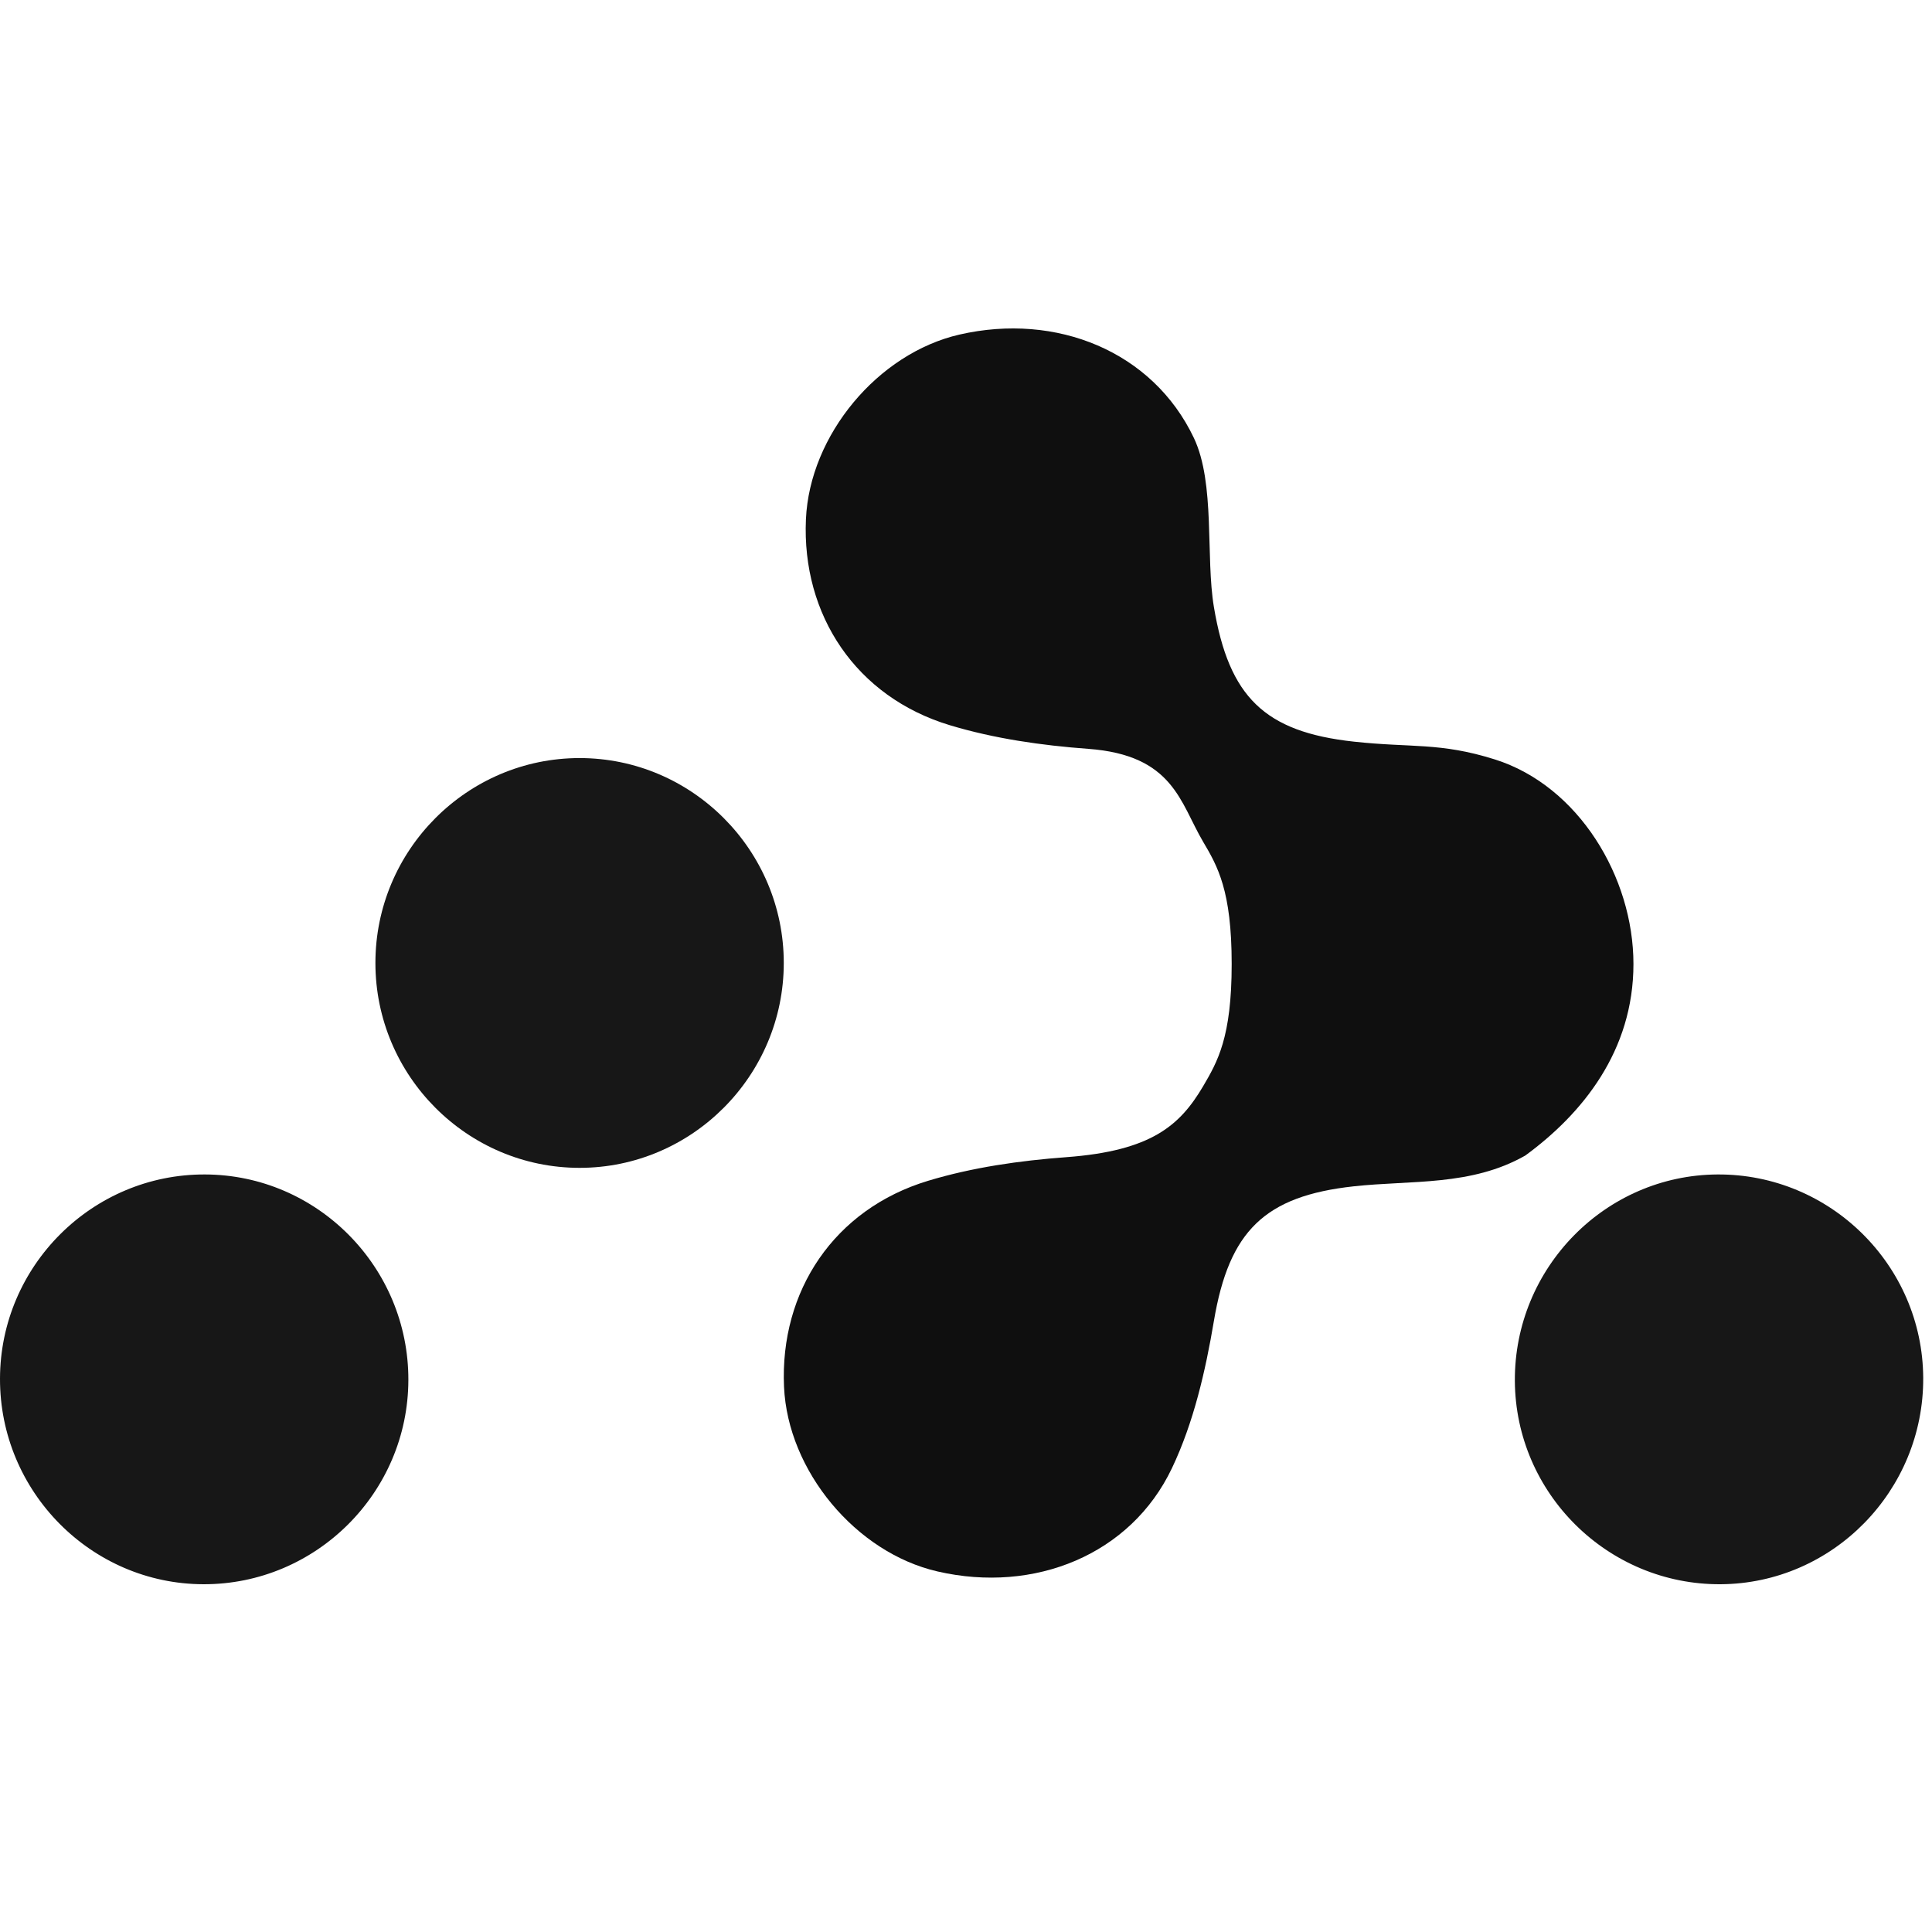
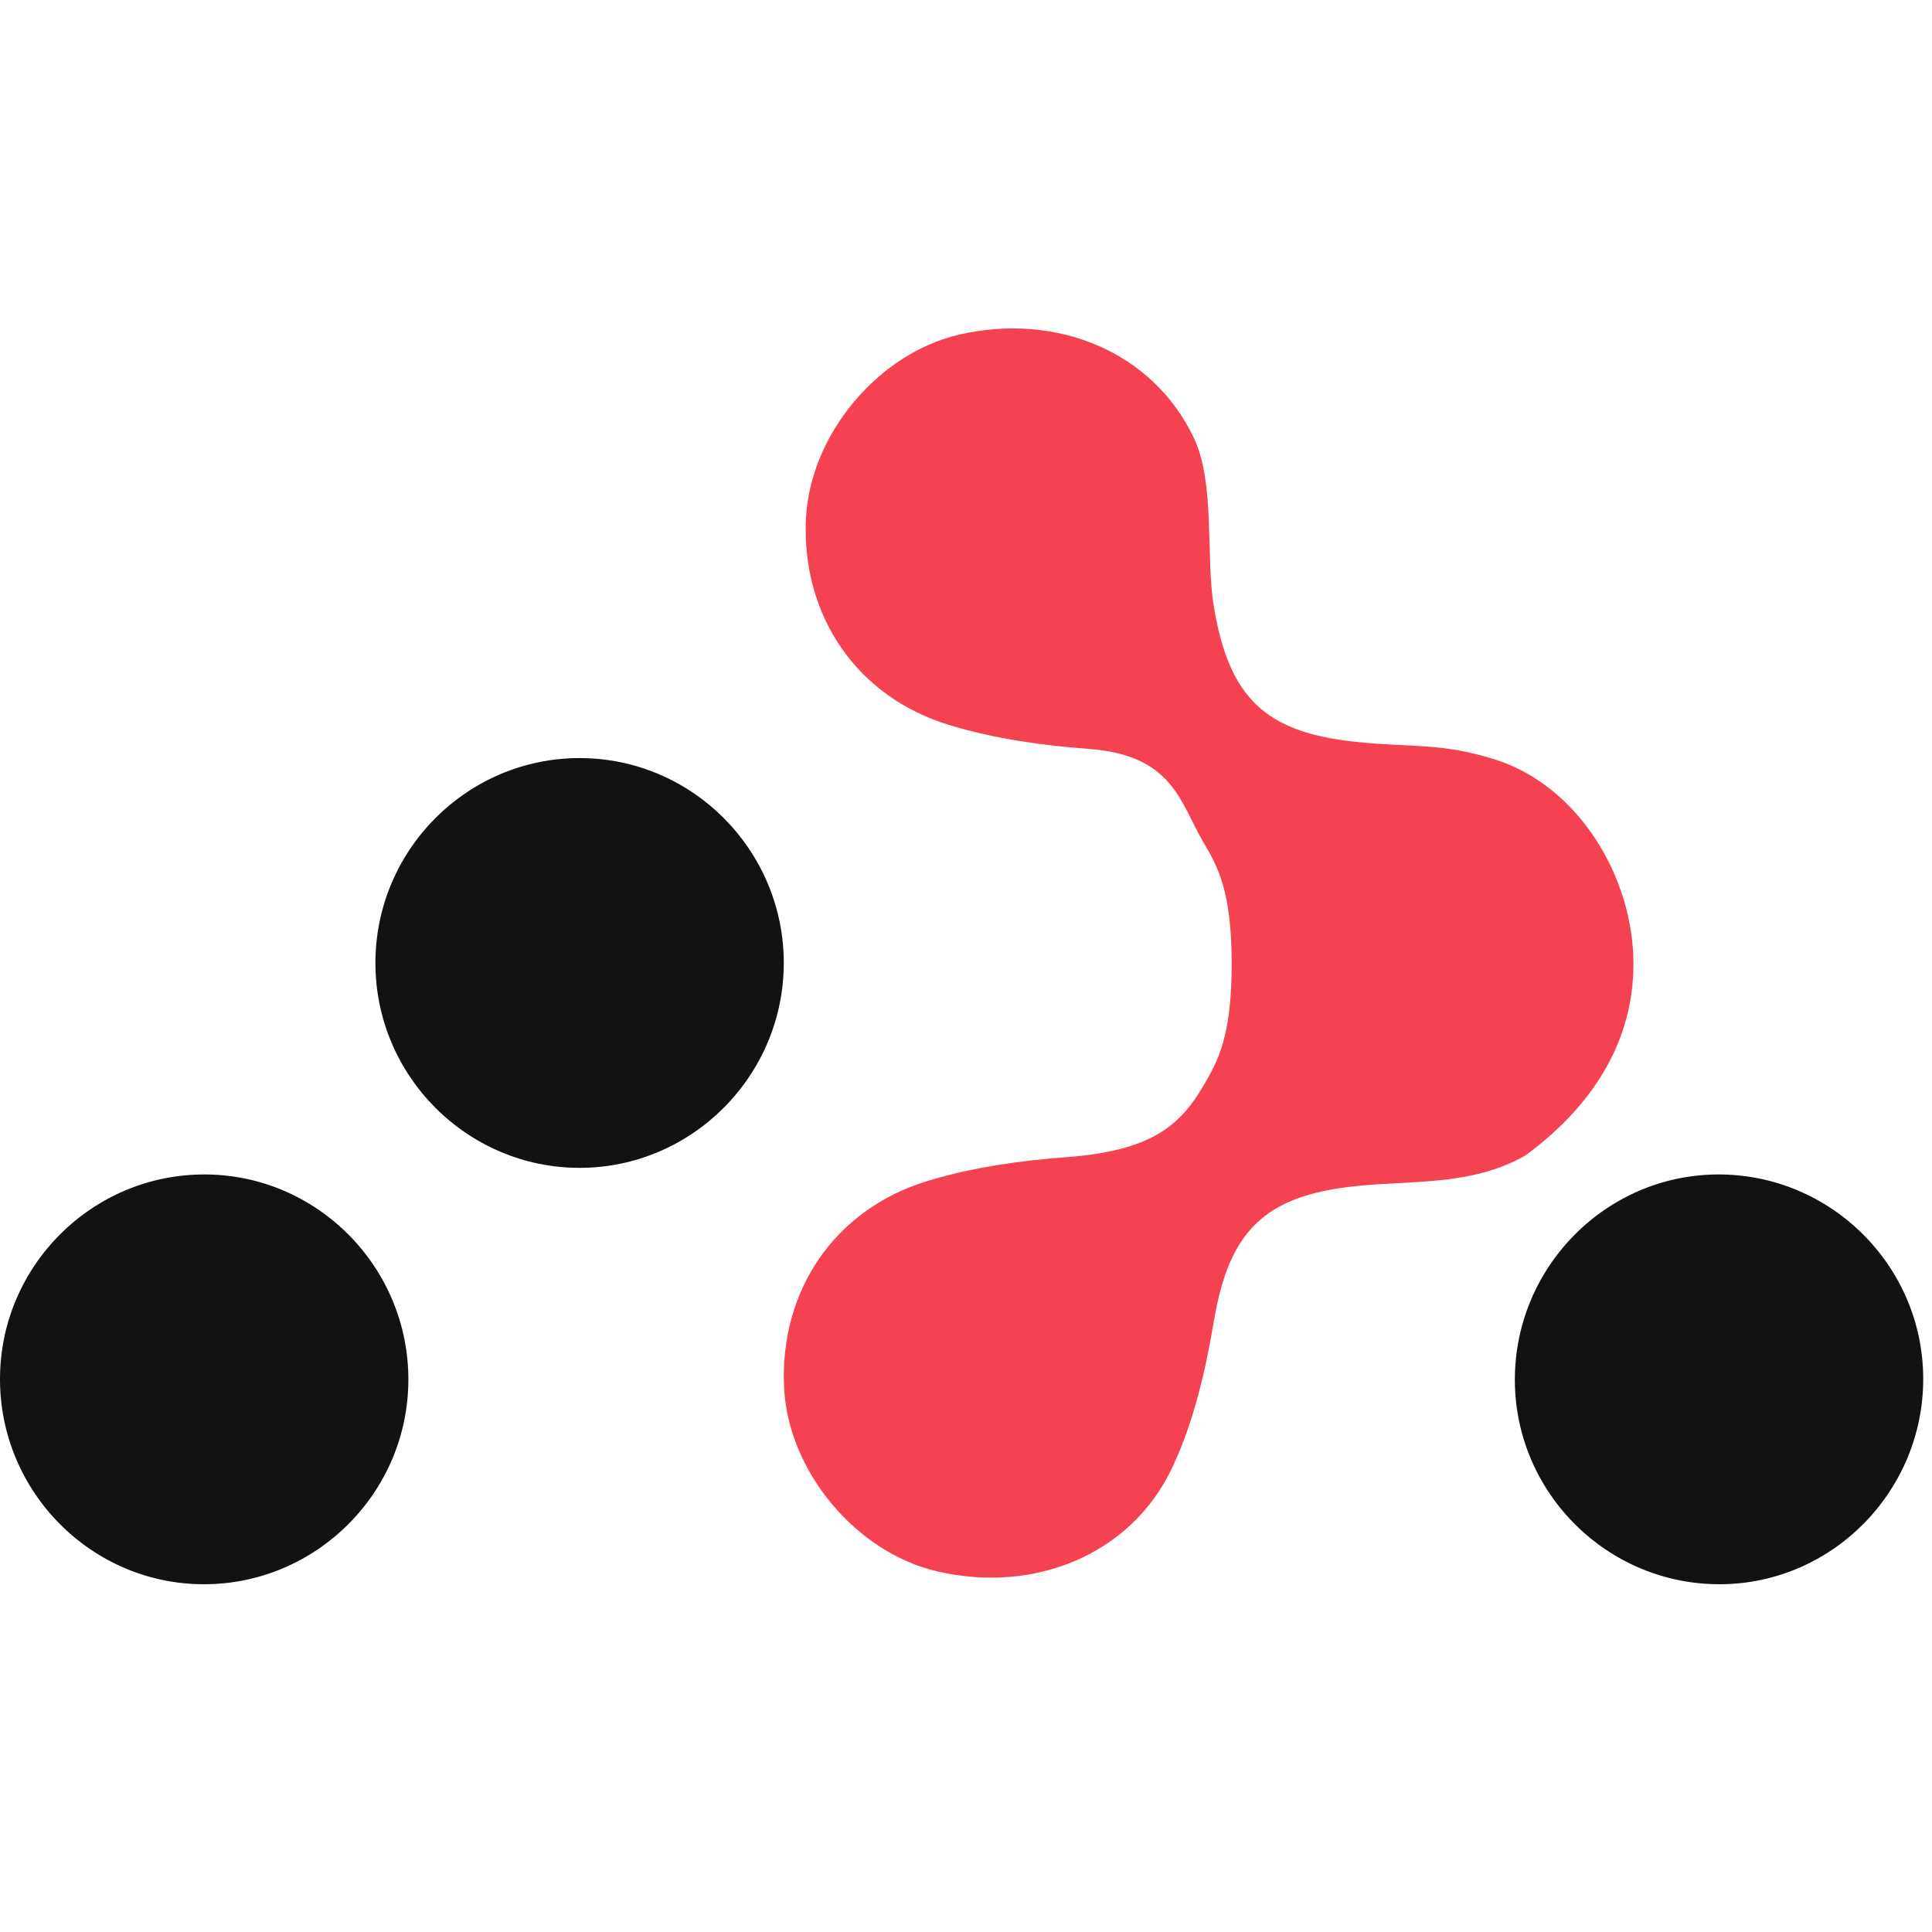
- <svg xmlns="http://www.w3.org/2000/svg" width="128" height="128" viewBox="0 0 128 128">
-   <path fill="#0f0f0f" d="M99.04 50.315c-3.646-1.148-5.528-.761-9.351-1.18c-5.91-.645-8.265-2.959-9.264-8.913c-.559-3.324.101-8.191-1.326-11.204c-2.729-5.746-9.115-8.323-15.53-6.852c-5.417 1.244-9.924 6.666-10.174 12.232c-.285 6.355 3.33 11.778 9.537 13.65c2.95.89 6.083 1.338 9.163 1.565c5.649.413 6.083 3.558 7.61 6.147c.964 1.632 1.897 3.24 1.897 8.107s-.939 6.474-1.896 8.106c-1.528 2.583-3.413 4.275-9.062 4.693c-3.08.228-6.22.676-9.162 1.567c-6.208 1.877-9.823 7.293-9.538 13.649c.25 5.566 4.757 10.988 10.174 12.232c6.415 1.476 12.801-1.106 15.53-6.852c1.433-3.013 2.218-6.427 2.777-9.75c1.005-5.955 3.36-8.269 9.264-8.915c3.823-.418 7.78 0 11.363-2.038c3.785-2.77 7.168-6.93 7.168-12.692c0-5.764-3.645-11.806-9.18-13.552" />
-   <path fill="#171717" d="M38.4 77.373c-7.45 0-13.528-6.098-13.528-13.575s6.077-13.574 13.527-13.574s13.528 6.098 13.528 13.574c0 7.47-6.083 13.575-13.528 13.575zM13.48 104.96C6.04 104.942-.018 98.82 0 91.337c.018-7.47 6.119-13.55 13.575-13.526c7.444.018 13.503 6.14 13.48 13.622c-.018 7.464-6.12 13.545-13.575 13.527m100.512 0c-7.462.041-13.586-6.015-13.629-13.473c-.041-7.488 5.994-13.634 13.426-13.676c7.462-.042 13.587 6.014 13.629 13.472c.041 7.482-5.994 13.635-13.426 13.677" />
+ <svg xmlns="http://www.w3.org/2000/svg" viewBox="0 0 128 128">
+   <path d="M99.04 50.315c-3.646-1.148-5.528-.761-9.351-1.18-5.91-.645-8.265-2.959-9.264-8.913-.559-3.324.101-8.191-1.326-11.204-2.729-5.746-9.115-8.323-15.53-6.852-5.417 1.244-9.924 6.666-10.174 12.232-.285 6.355 3.33 11.778 9.537 13.65 2.95.89 6.083 1.338 9.163 1.565 5.649.413 6.083 3.558 7.61 6.147.964 1.632 1.897 3.24 1.897 8.107s-.939 6.474-1.896 8.106c-1.528 2.583-3.413 4.275-9.062 4.693-3.08.228-6.22.676-9.162 1.567-6.208 1.877-9.823 7.293-9.538 13.649.25 5.566 4.757 10.988 10.174 12.232 6.415 1.476 12.801-1.106 15.53-6.852 1.433-3.013 2.218-6.427 2.777-9.75 1.005-5.955 3.36-8.269 9.264-8.915 3.823-.418 7.78 0 11.363-2.038 3.785-2.77 7.168-6.93 7.168-12.692 0-5.764-3.645-11.806-9.18-13.552z" fill="#F44250" />
+   <path d="M38.4 77.373c-7.45 0-13.528-6.098-13.528-13.575 0-7.476 6.077-13.574 13.527-13.574 7.45 0 13.528 6.098 13.528 13.574 0 7.47-6.083 13.575-13.528 13.575zM13.48 104.96C6.04 104.942-.018 98.82 0 91.337c.018-7.47 6.119-13.55 13.575-13.526 7.444.018 13.503 6.14 13.48 13.622-.018 7.464-6.12 13.545-13.575 13.527zm100.512 0c-7.462.041-13.586-6.015-13.629-13.473-.041-7.488 5.994-13.634 13.426-13.676 7.462-.042 13.587 6.014 13.629 13.472.041 7.482-5.994 13.635-13.426 13.677z" fill="#121212" />
</svg>
